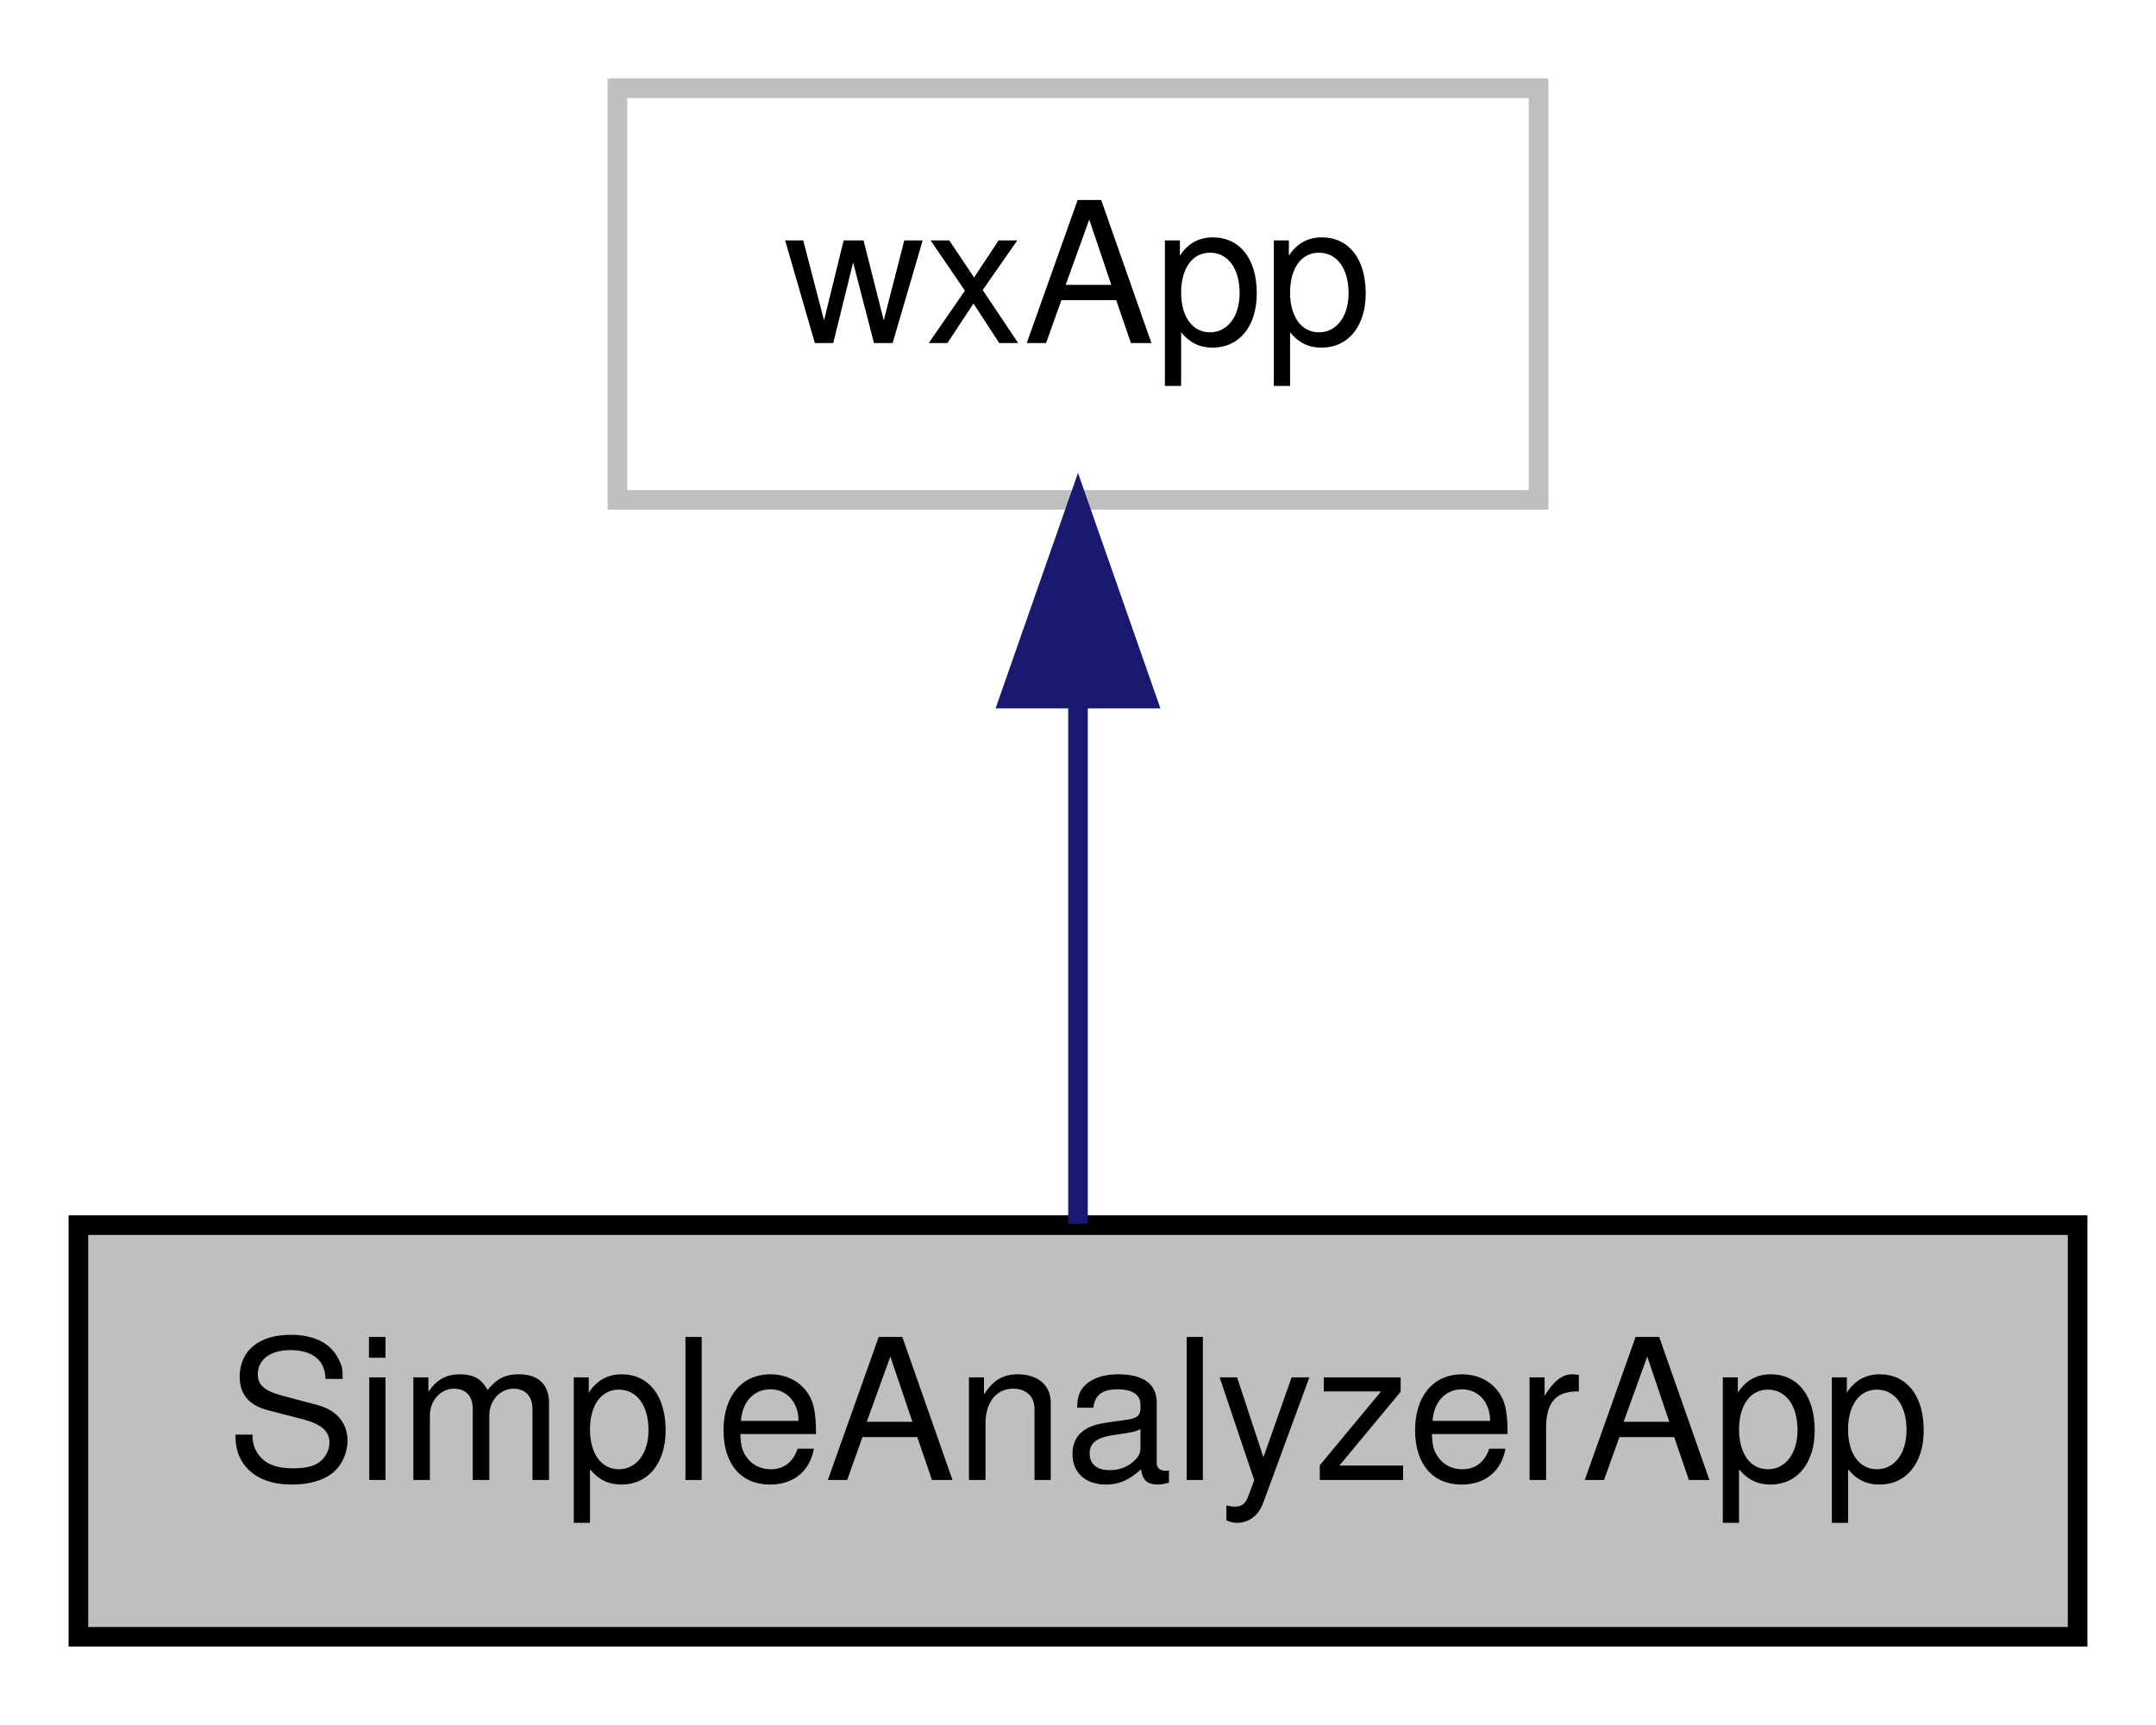
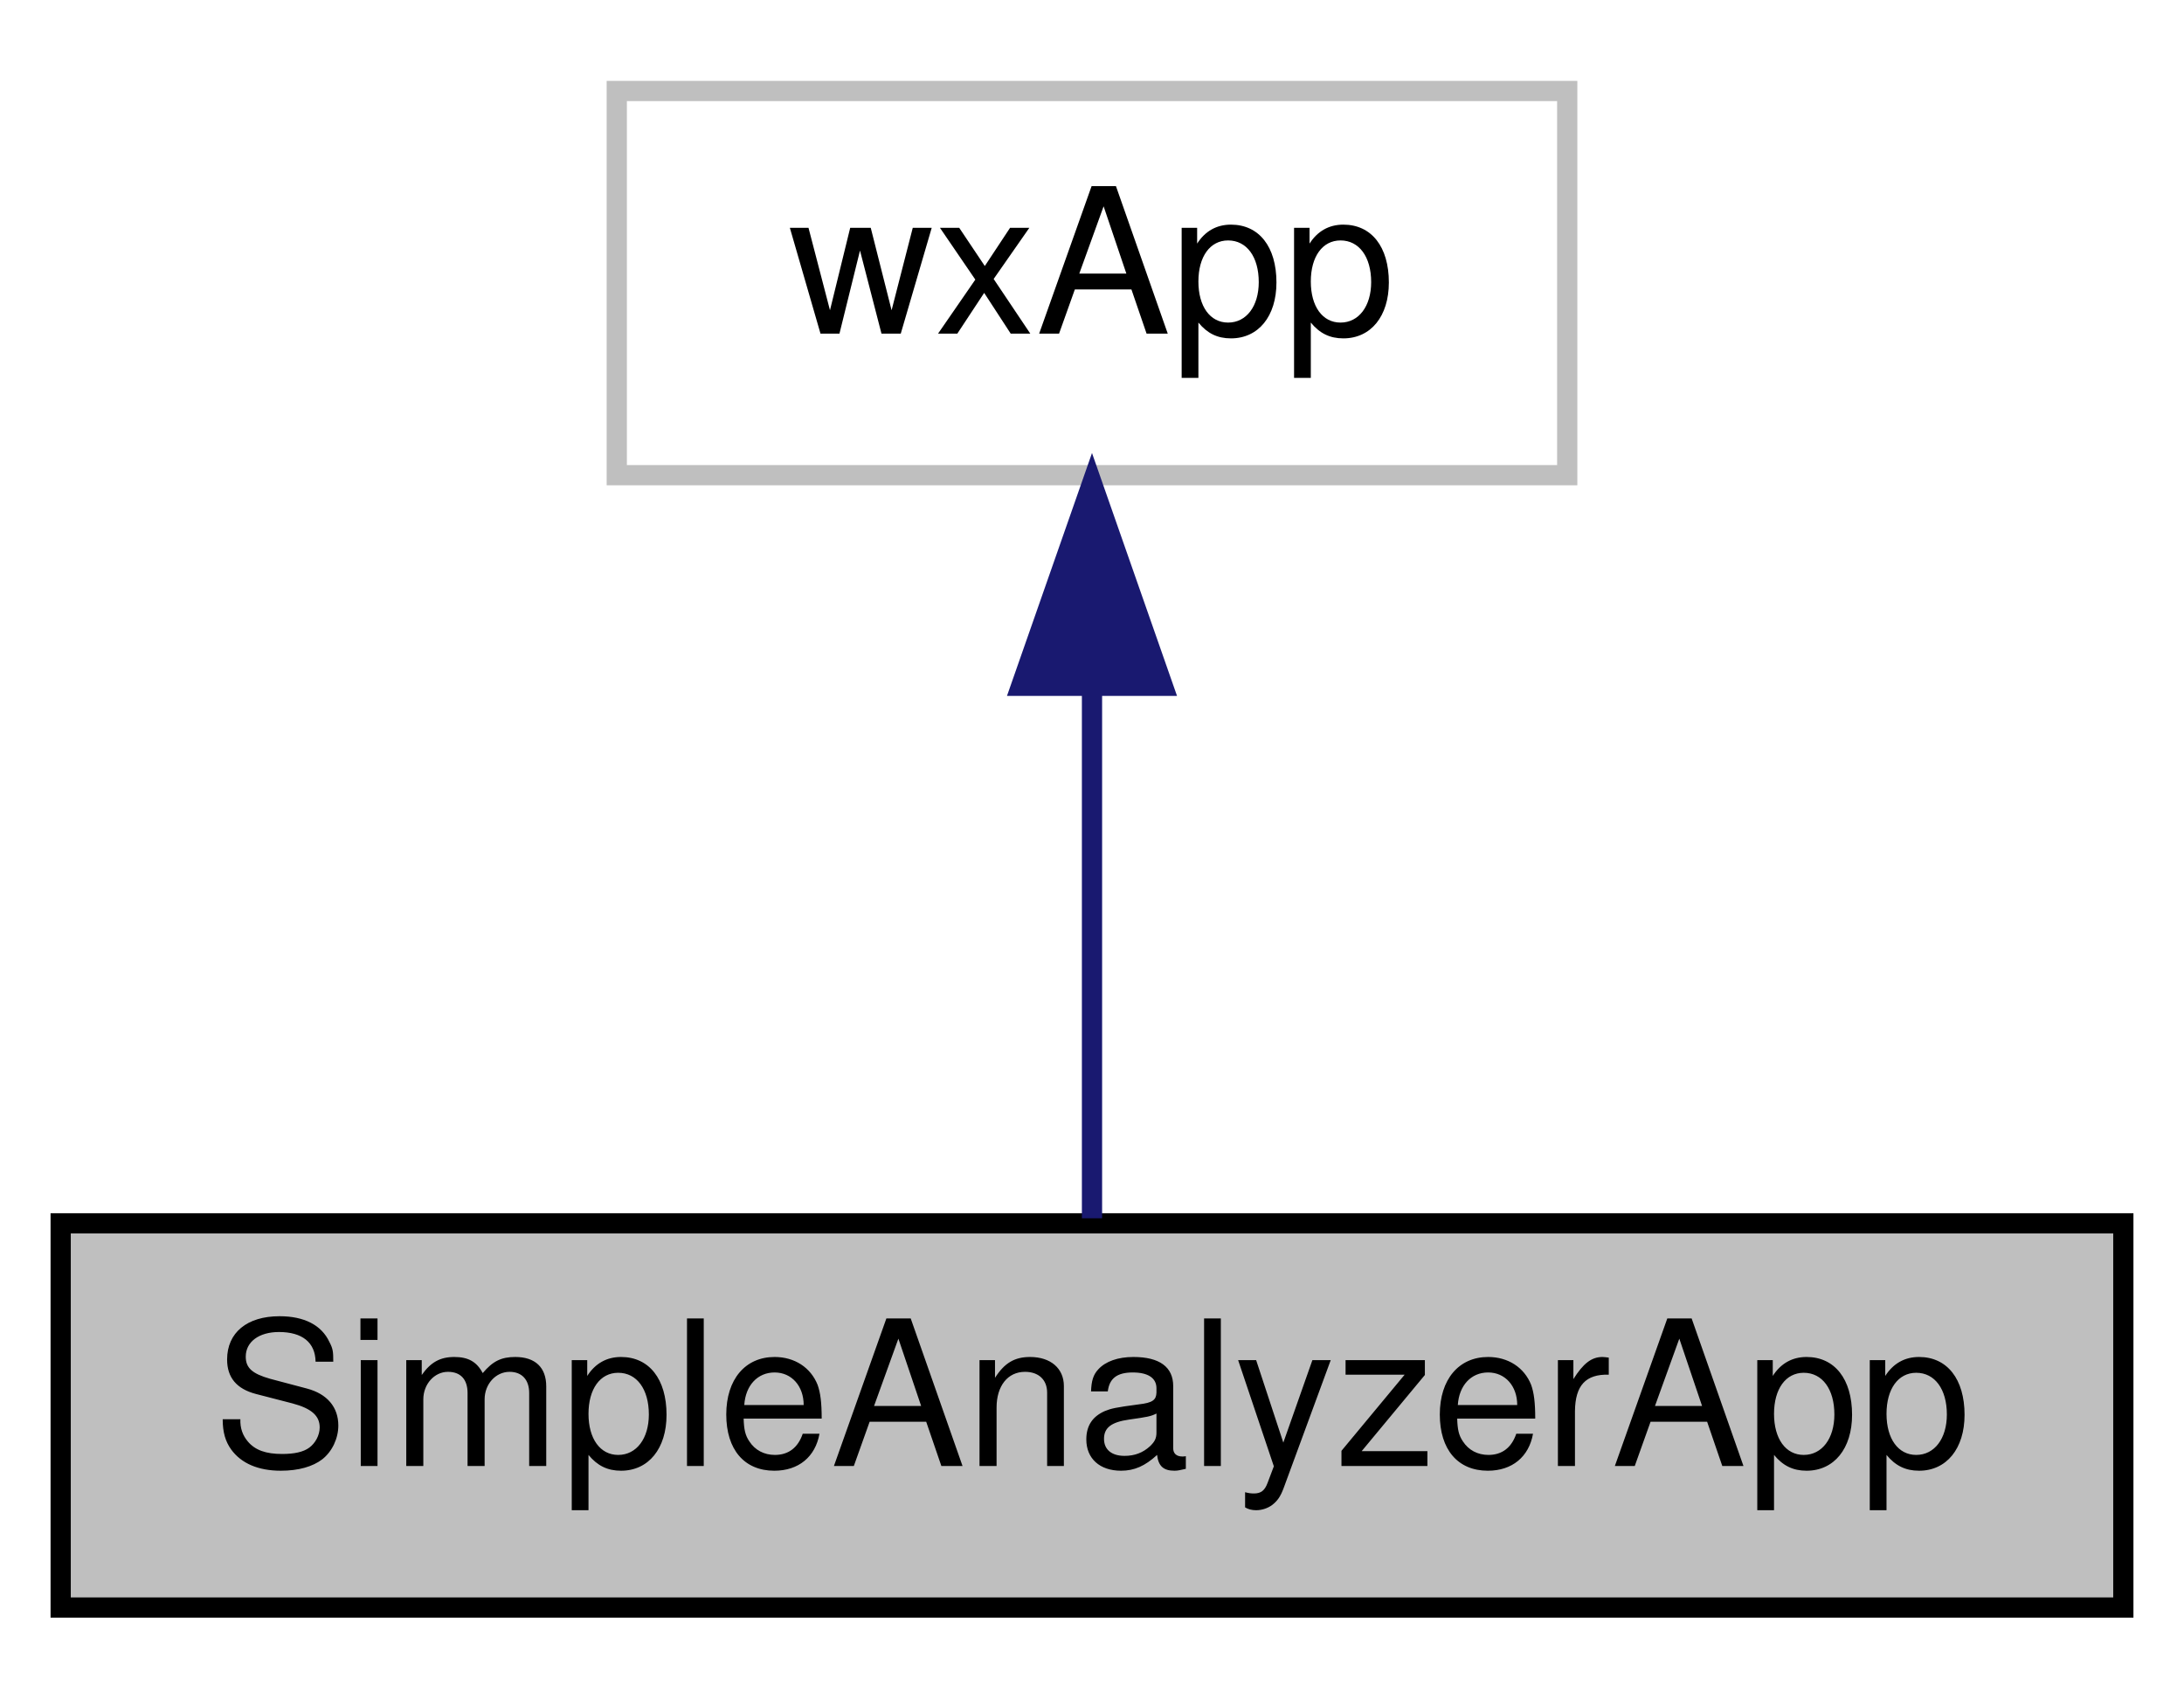
- <svg xmlns="http://www.w3.org/2000/svg" width="110pt" height="88pt" viewBox="0.00 0.00 110.00 88.00">
-   <g id="graph1" class="graph" transform="scale(1 1) rotate(0) translate(4 84)">
+ <svg xmlns="http://www.w3.org/2000/svg" width="108pt" height="84pt" viewBox="0.00 0.00 108.00 84.00">
+   <g id="graph0" class="graph" transform="scale(1 1) rotate(0) translate(4 80)">
    <g id="node1" class="node">
-       <polygon fill="#bfbfbf" stroke="black" points="0,-0.5 0,-21.5 102,-21.5 102,-0.5 0,-0.5" />
-       <text text-anchor="middle" x="51" y="-8.5" font-family="Helvetica,sans-Serif" font-size="10.00">SimpleAnalyzerApp</text>
+       <polygon fill="#bfbfbf" stroke="black" points="-1,-0.5 -1,-19.5 101,-19.5 101,-0.5 -1,-0.5" />
+       <text text-anchor="middle" x="50" y="-7.5" font-family="Helvetica,sans-Serif" font-size="10.00">SimpleAnalyzerApp</text>
    </g>
    <g id="node2" class="node">
-       <polygon fill="none" stroke="#bfbfbf" points="27.5,-58.5 27.5,-79.5 74.5,-79.5 74.5,-58.5 27.5,-58.5" />
-       <text text-anchor="middle" x="51" y="-66.5" font-family="Helvetica,sans-Serif" font-size="10.00">wxApp</text>
+       <polygon fill="none" stroke="#bfbfbf" points="26.5,-56.5 26.5,-75.5 73.5,-75.5 73.5,-56.5 26.5,-56.5" />
+       <text text-anchor="middle" x="50" y="-63.5" font-family="Helvetica,sans-Serif" font-size="10.00">wxApp</text>
    </g>
-     <g id="edge2" class="edge">
-       <path fill="none" stroke="midnightblue" d="M51,-48.191C51,-39.168 51,-28.994 51,-21.571" />
-       <polygon fill="midnightblue" stroke="midnightblue" points="47.5,-48.362 51,-58.362 54.5,-48.362 47.5,-48.362" />
+     <g id="edge1" class="edge">
+       <path fill="none" stroke="midnightblue" d="M50,-45.804C50,-36.91 50,-26.78 50,-19.751" />
+       <polygon fill="midnightblue" stroke="midnightblue" points="46.5,-46.083 50,-56.083 53.5,-46.083 46.5,-46.083" />
    </g>
  </g>
</svg>
